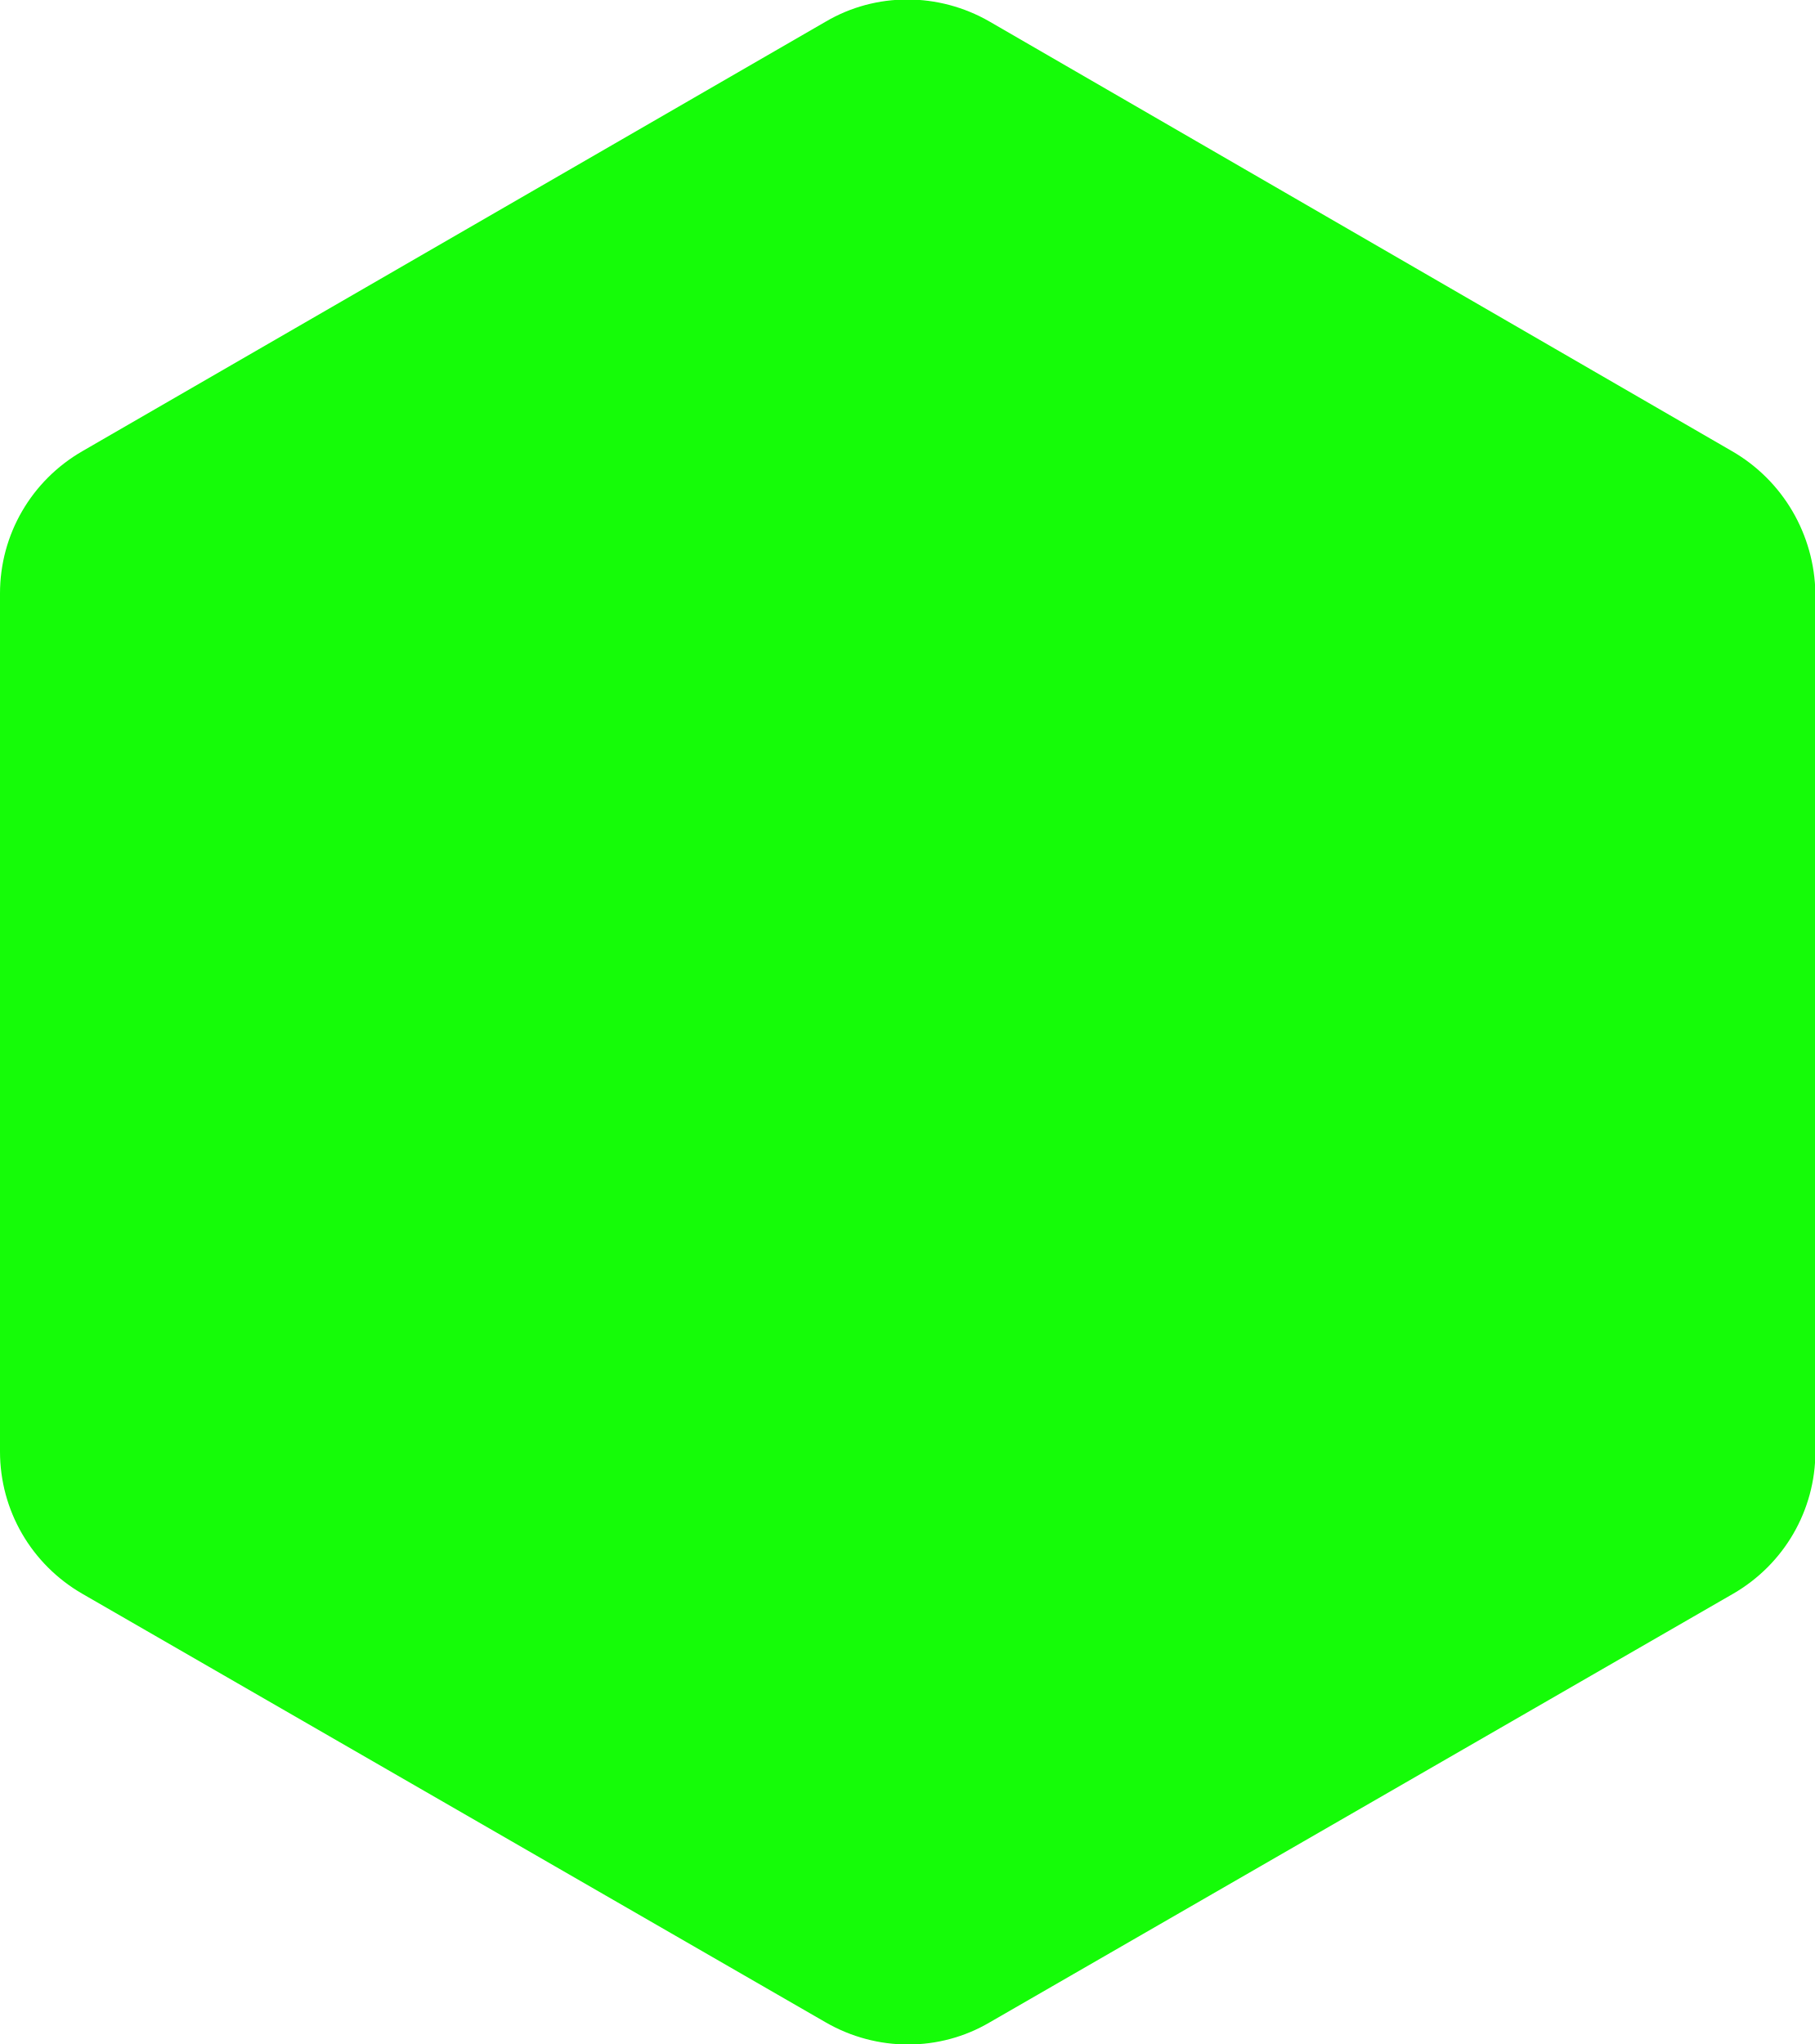
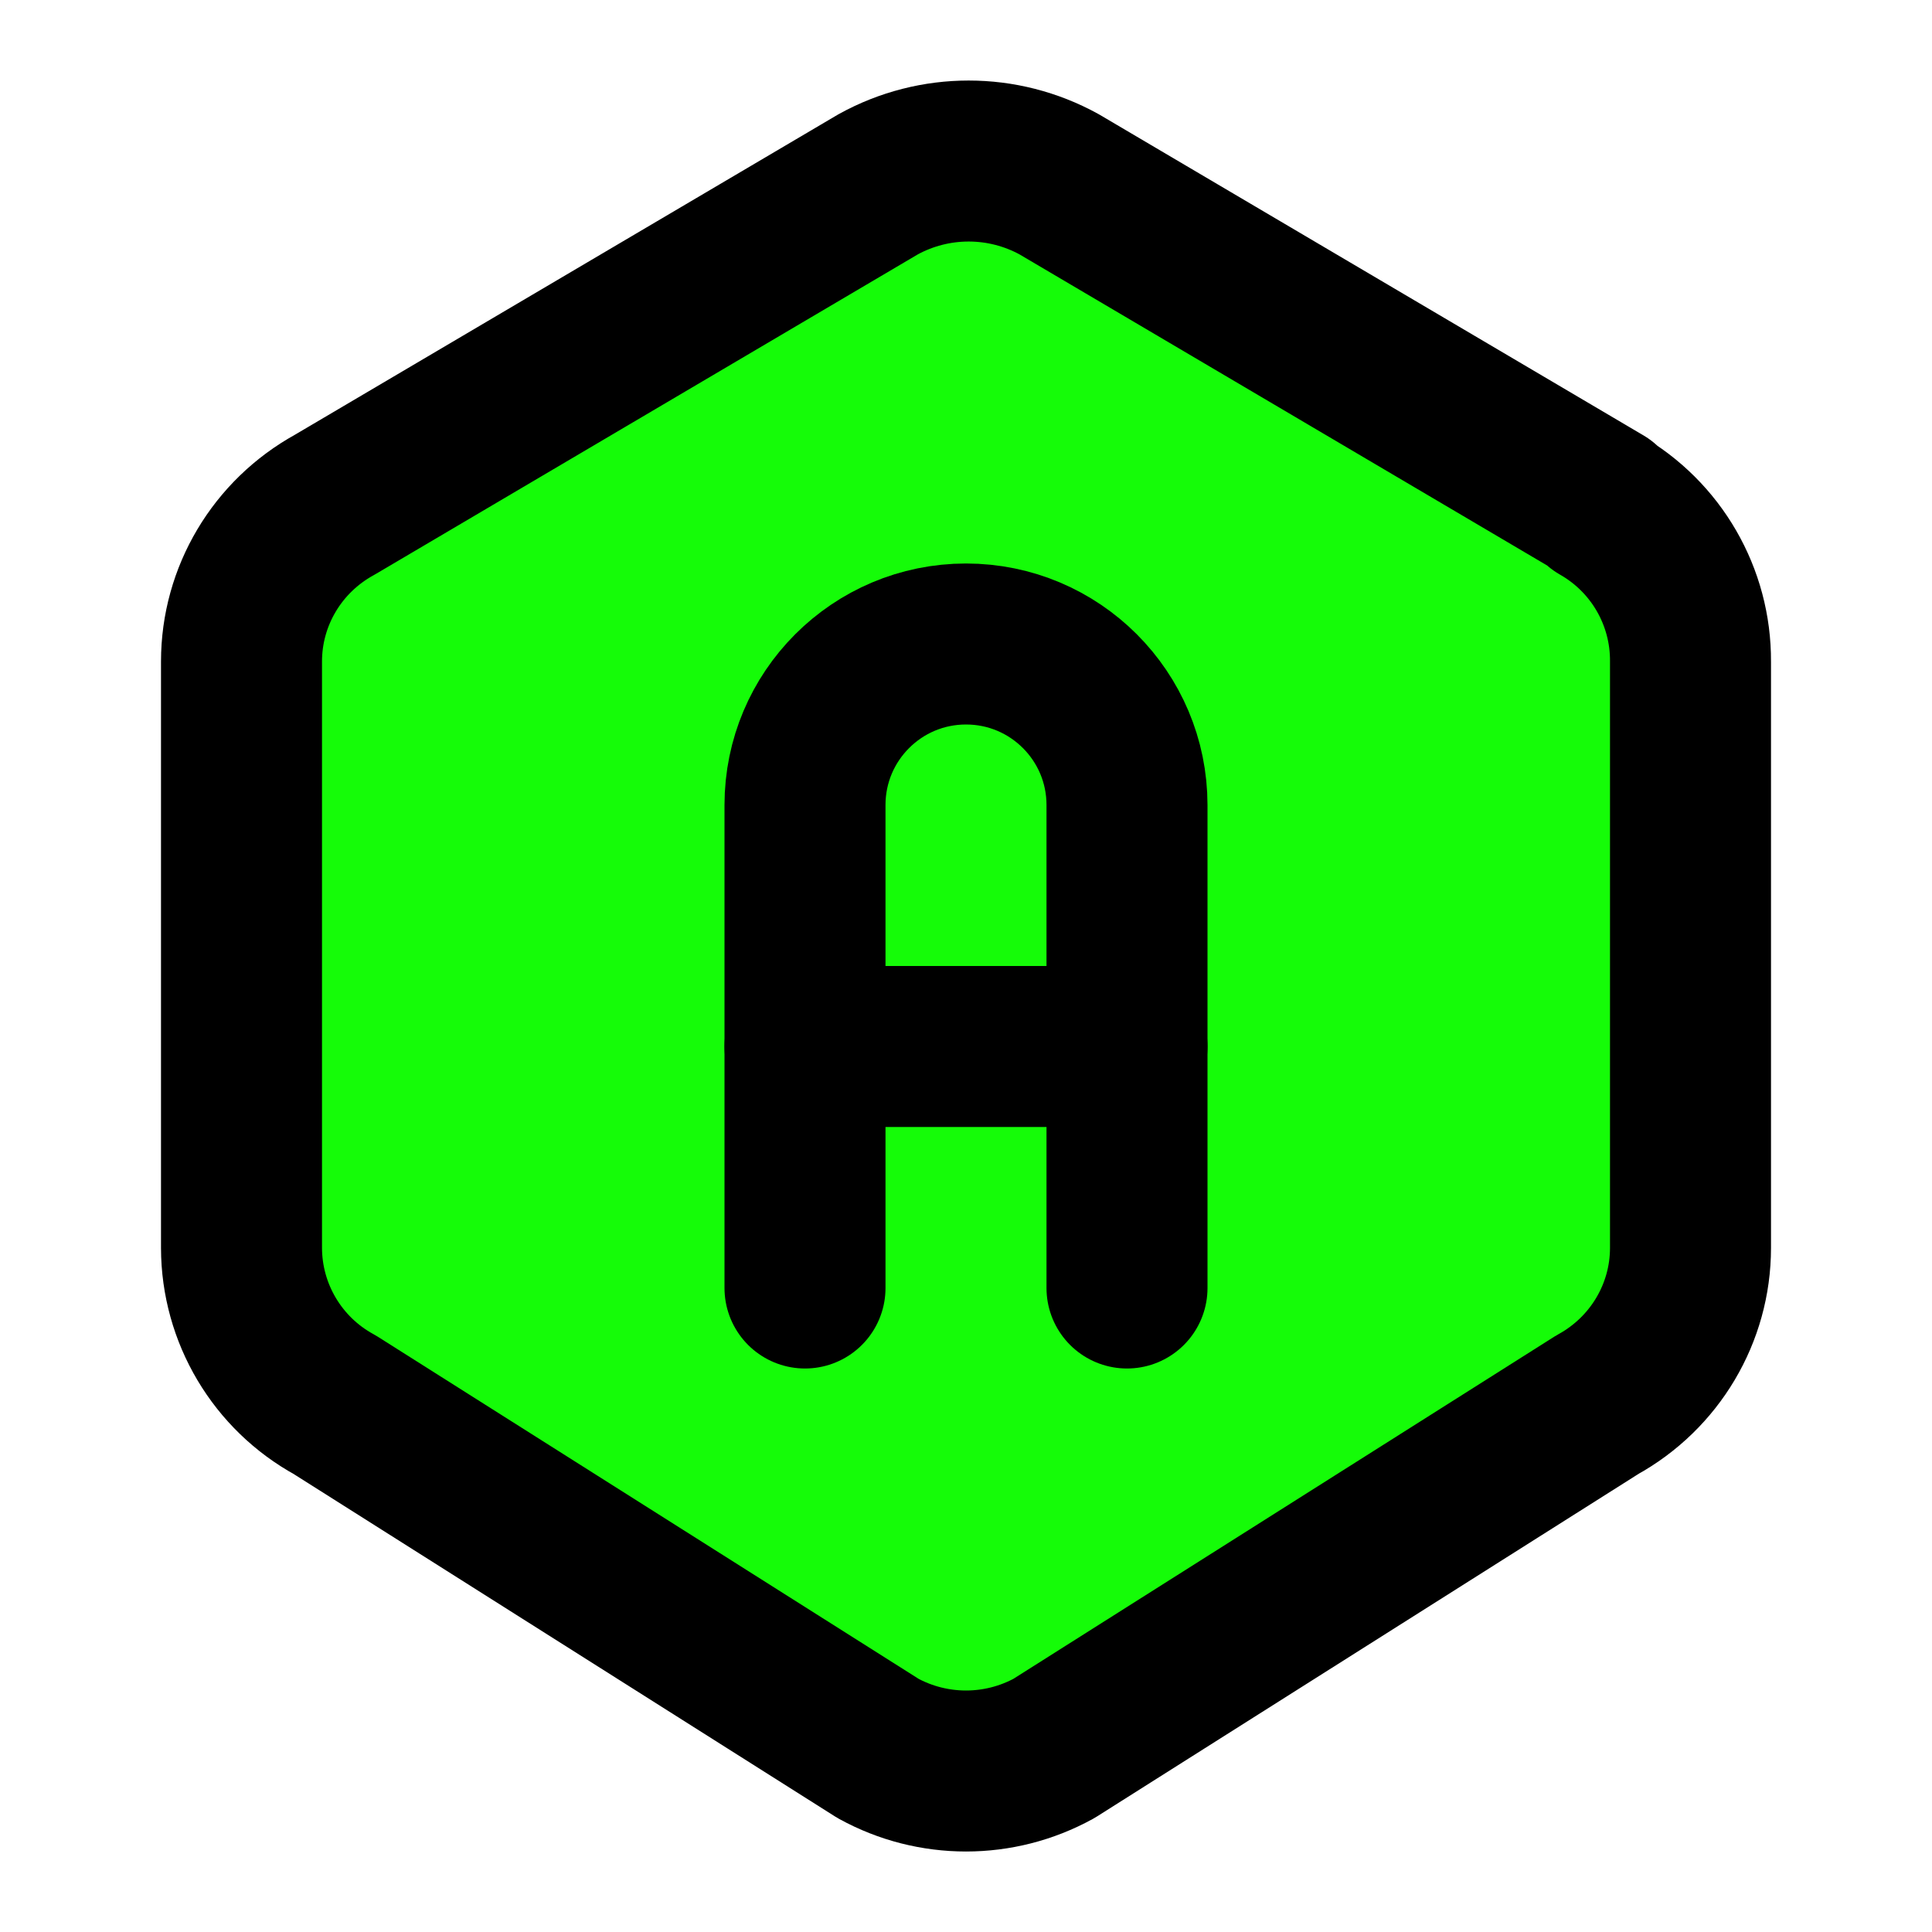
- <svg xmlns="http://www.w3.org/2000/svg" viewBox="0 0 185 208.4">
-   <path fill="#15FC08" d="M176.6 46L100.9 2.2c-5.2-3-11.6-3-16.7 0L8.4 46C3.2 49 0 54.5 0 60.5V148c0 6 3.2 11.5 8.4 14.5l75.8 43.7c5.2 3 11.6 3 16.7 0l75.8-43.7c5.2-3 8.4-8.5 8.4-14.5V60.5c-.1-6-3.3-11.5-8.5-14.5am-51.2 19.1c-.3.9-.6 1.7-1.1 2.4l-46.4 65.3h41.3c3.1 0 5.7 2.5 5.7 5.7s-2.5 5.7-5.7 5.7H65c-3 0-5.5-2.5-5.5-5.5 0-.8.1-1.5.4-2.1.2-.7.6-1.3 1-1.9l46.6-65.5H67.7c-3.1 0-5.7-2.5-5.7-5.7s2.5-5.7 5.7-5.7h52.7c2.9 0 5.2 2.3 5.2 5.2.1.7 0 1.4-.2 2.1a" />
+ <svg xmlns="http://www.w3.org/2000/svg" width="24" height="24" viewBox="0 0 24 24" fill="#15FC08" stroke="currentColor" stroke-width="2" stroke-linecap="round" stroke-linejoin="round" class="icon icon-tabler icons-tabler-outline icon-tabler-hexagon-letter-a">
+   <path stroke="none" d="M0 0h24v24H0z" fill="none" />
+   <path d="M19.875 6.27a2.225 2.225 0 0 1 1.125 1.948v7.284c0 .809 -.443 1.555 -1.158 1.948l-6.75 4.27a2.269 2.269 0 0 1 -2.184 0l-6.75 -4.27a2.225 2.225 0 0 1 -1.158 -1.948v-7.285c0 -.809 .443 -1.554 1.158 -1.947l6.75 -3.98a2.33 2.33 0 0 1 2.25 0l6.75 3.98h-.033z" />
+   <path d="M10 16v-6a2 2 0 1 1 4 0v6" />
+   <path d="M10 13h4" />
</svg>
